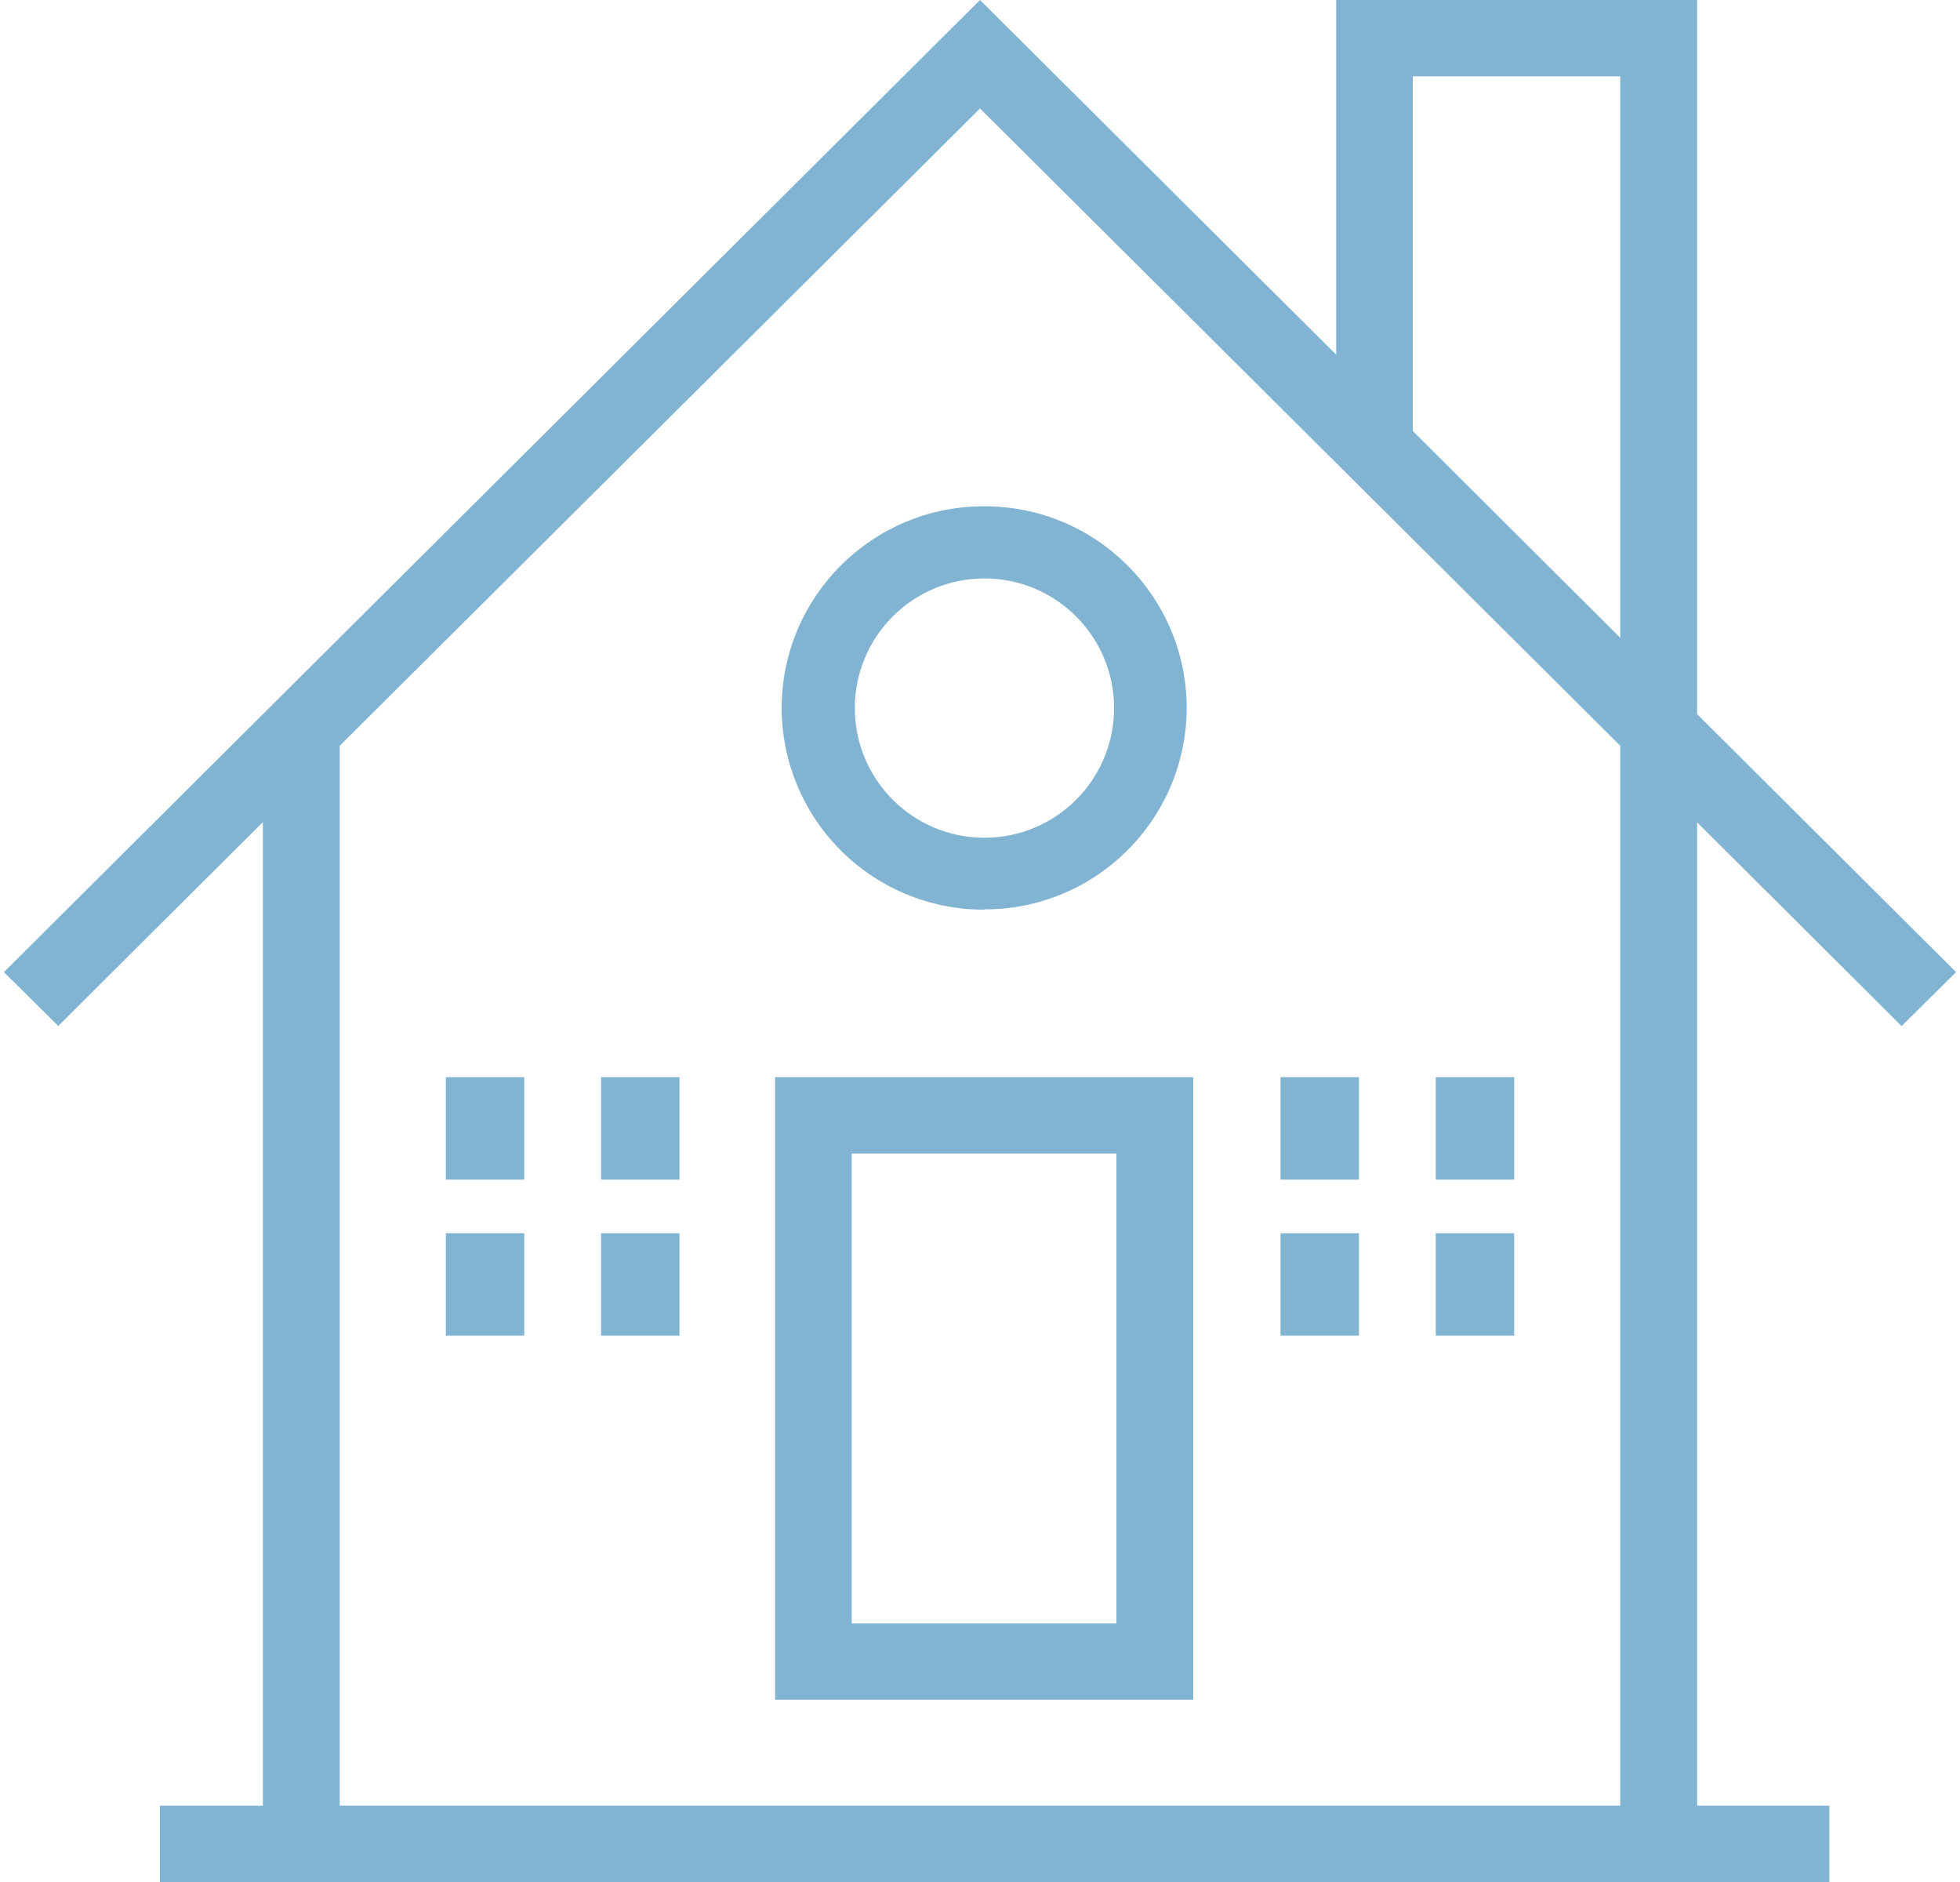
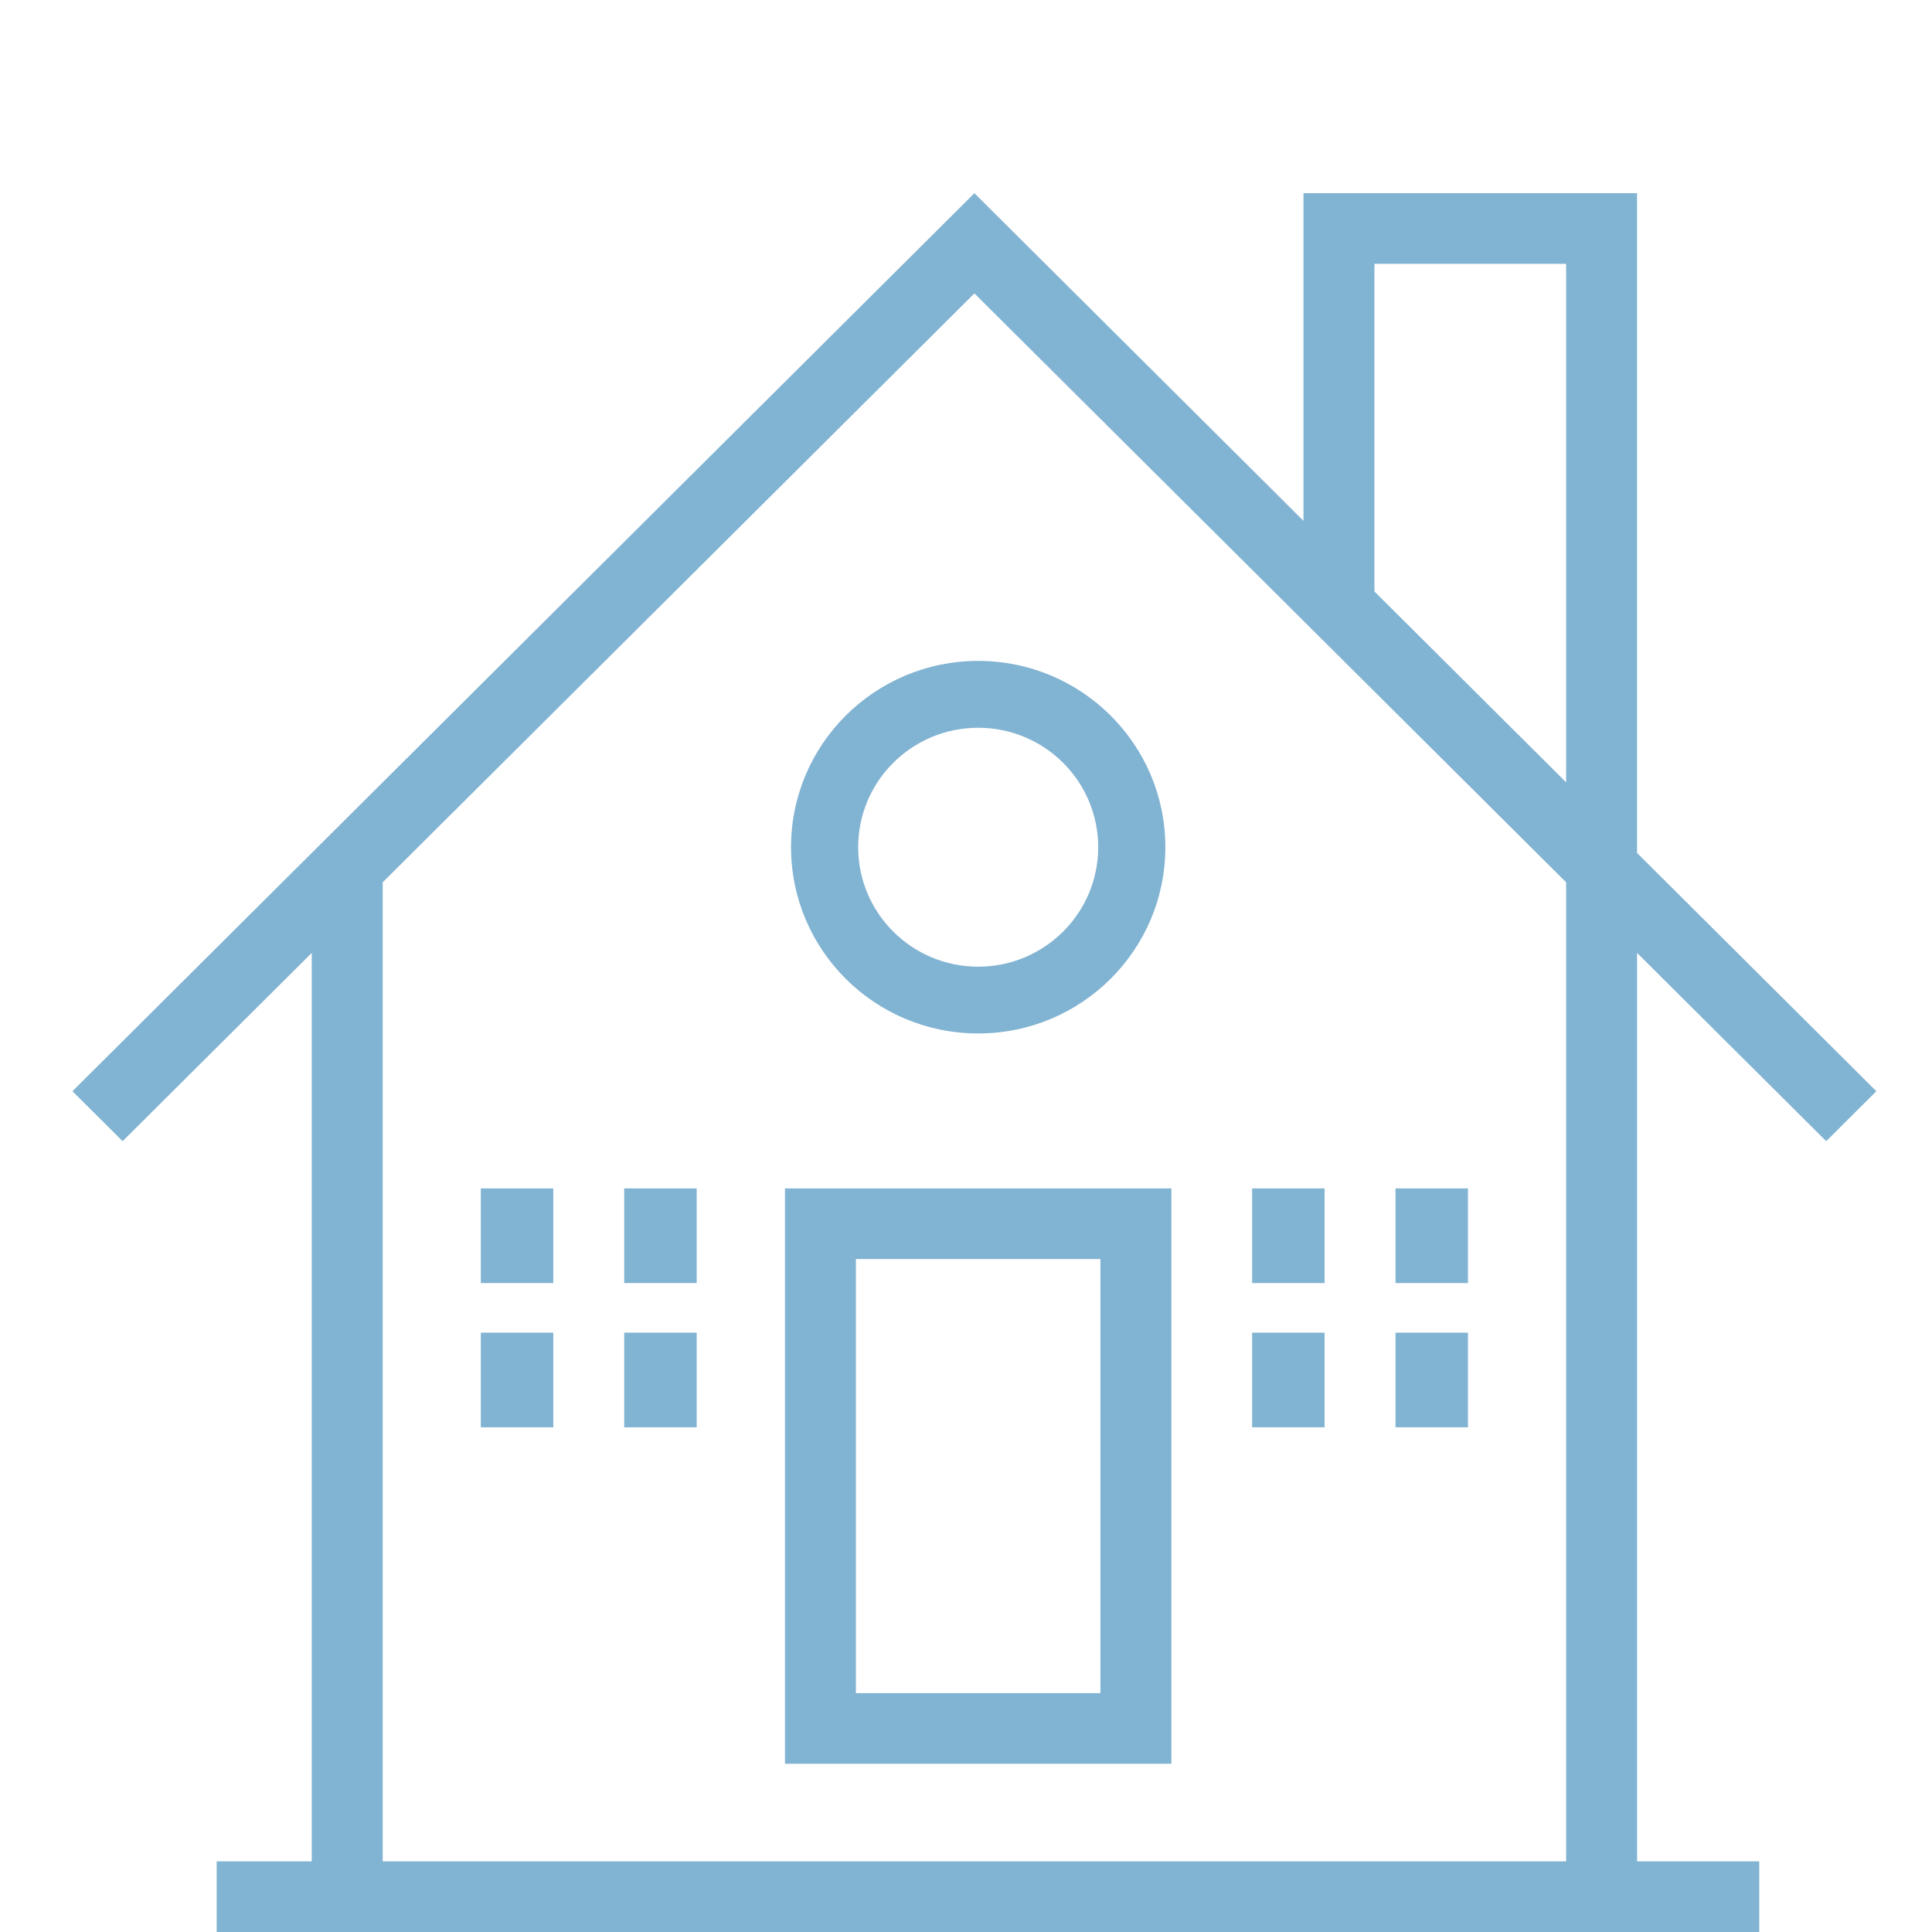
- <svg xmlns="http://www.w3.org/2000/svg" width="75" height="72" fill="none">
-   <path fill-rule="evenodd" clip-rule="evenodd" d="M45.66 65.03h-16V41.21h16v23.82zm-2.94-20.9H32.59v17.98h10.13V44.13z" fill="#81B3D2" />
-   <path fill-rule="evenodd" clip-rule="evenodd" d="M72.77 39.25l2.08-2.06-9.91-9.87V0H51.13v13.57L37.5 0 .15 37.19l2.08 2.06 7.83-7.8v37.63H6.12V72H70v-2.92h-5.06V31.46l7.83 7.8zM62 69.08H13V28.53L37.5 4.15 62 28.53v40.55zm-7.94-52.59L62 24.4V2.92h-7.94V16.5z" fill="#81B3D2" />
-   <path fill-rule="evenodd" clip-rule="evenodd" d="M37.66 34.8a7.73 7.73 0 01-7.75-7.72 7.73 7.73 0 017.75-7.71 7.73 7.73 0 017.75 7.71 7.73 7.73 0 01-7.75 7.71zm4.97-7.72a4.96 4.96 0 00-4.97-4.95 4.96 4.96 0 104.97 4.95zM17.06 41.21h3v3.92h-3V41.2zm8.94 0h-3v3.92h3V41.2zm-8.94 5.97h3v3.92h-3v-3.92zm8.94 0h-3v3.92h3v-3.92zm23-5.97h3v3.92h-3V41.2zm8.94 0h-3v3.92h3V41.2zM49 47.18h3v3.92h-3v-3.92zm8.94 0h-3v3.92h3v-3.92z" fill="#81B3D2" />
+ <svg xmlns="http://www.w3.org/2000/svg" width="80" height="80" viewBox="0 0 80 80" fill="none">
+   <path fill-rule="evenodd" clip-rule="evenodd" d="M48.504 73.033H32.504V49.21H48.504V73.033ZM45.566 52.134H35.441V70.11H45.566V52.134Z" fill="#81B3D2" />
+   <path fill-rule="evenodd" clip-rule="evenodd" d="M75.619 47.253L77.695 45.185L67.787 35.32V8H53.975V21.567L40.348 8L3 45.185L5.077 47.253L12.909 39.458V77.076H8.972V80H72.847V77.076H67.788V39.458L75.619 47.253ZM64.85 77.076H15.847V36.534L40.348 12.149L64.85 36.534V77.076ZM56.912 24.492L64.85 32.394V10.924H56.912V24.492Z" fill="#81B3D2" />
+   <path fill-rule="evenodd" clip-rule="evenodd" d="M40.505 42.793C36.225 42.793 32.755 39.341 32.755 35.08C32.755 30.821 36.224 27.367 40.505 27.367C44.784 27.367 48.255 30.821 48.255 35.08C48.255 39.341 44.784 42.793 40.505 42.793ZM45.474 35.08C45.474 32.349 43.249 30.135 40.505 30.135C37.76 30.135 35.535 32.349 35.535 35.08C35.535 37.812 37.759 40.028 40.505 40.028C43.249 40.028 45.474 37.812 45.474 35.08ZM19.91 49.21H22.91V53.129H19.91V49.21ZM28.848 49.21H25.848V53.129H28.848V49.21ZM19.91 55.182H22.91V59.101H19.91V55.182ZM28.848 55.182H25.848V59.101H28.848V55.182ZM51.847 49.21H54.847V53.129H51.847V49.21ZM60.785 49.21H57.785V53.129H60.785V49.21ZM51.847 55.182H54.847V59.101H51.847V55.182ZM60.785 55.182H57.785V59.101H60.785V55.182Z" fill="#81B3D2" />
</svg>
